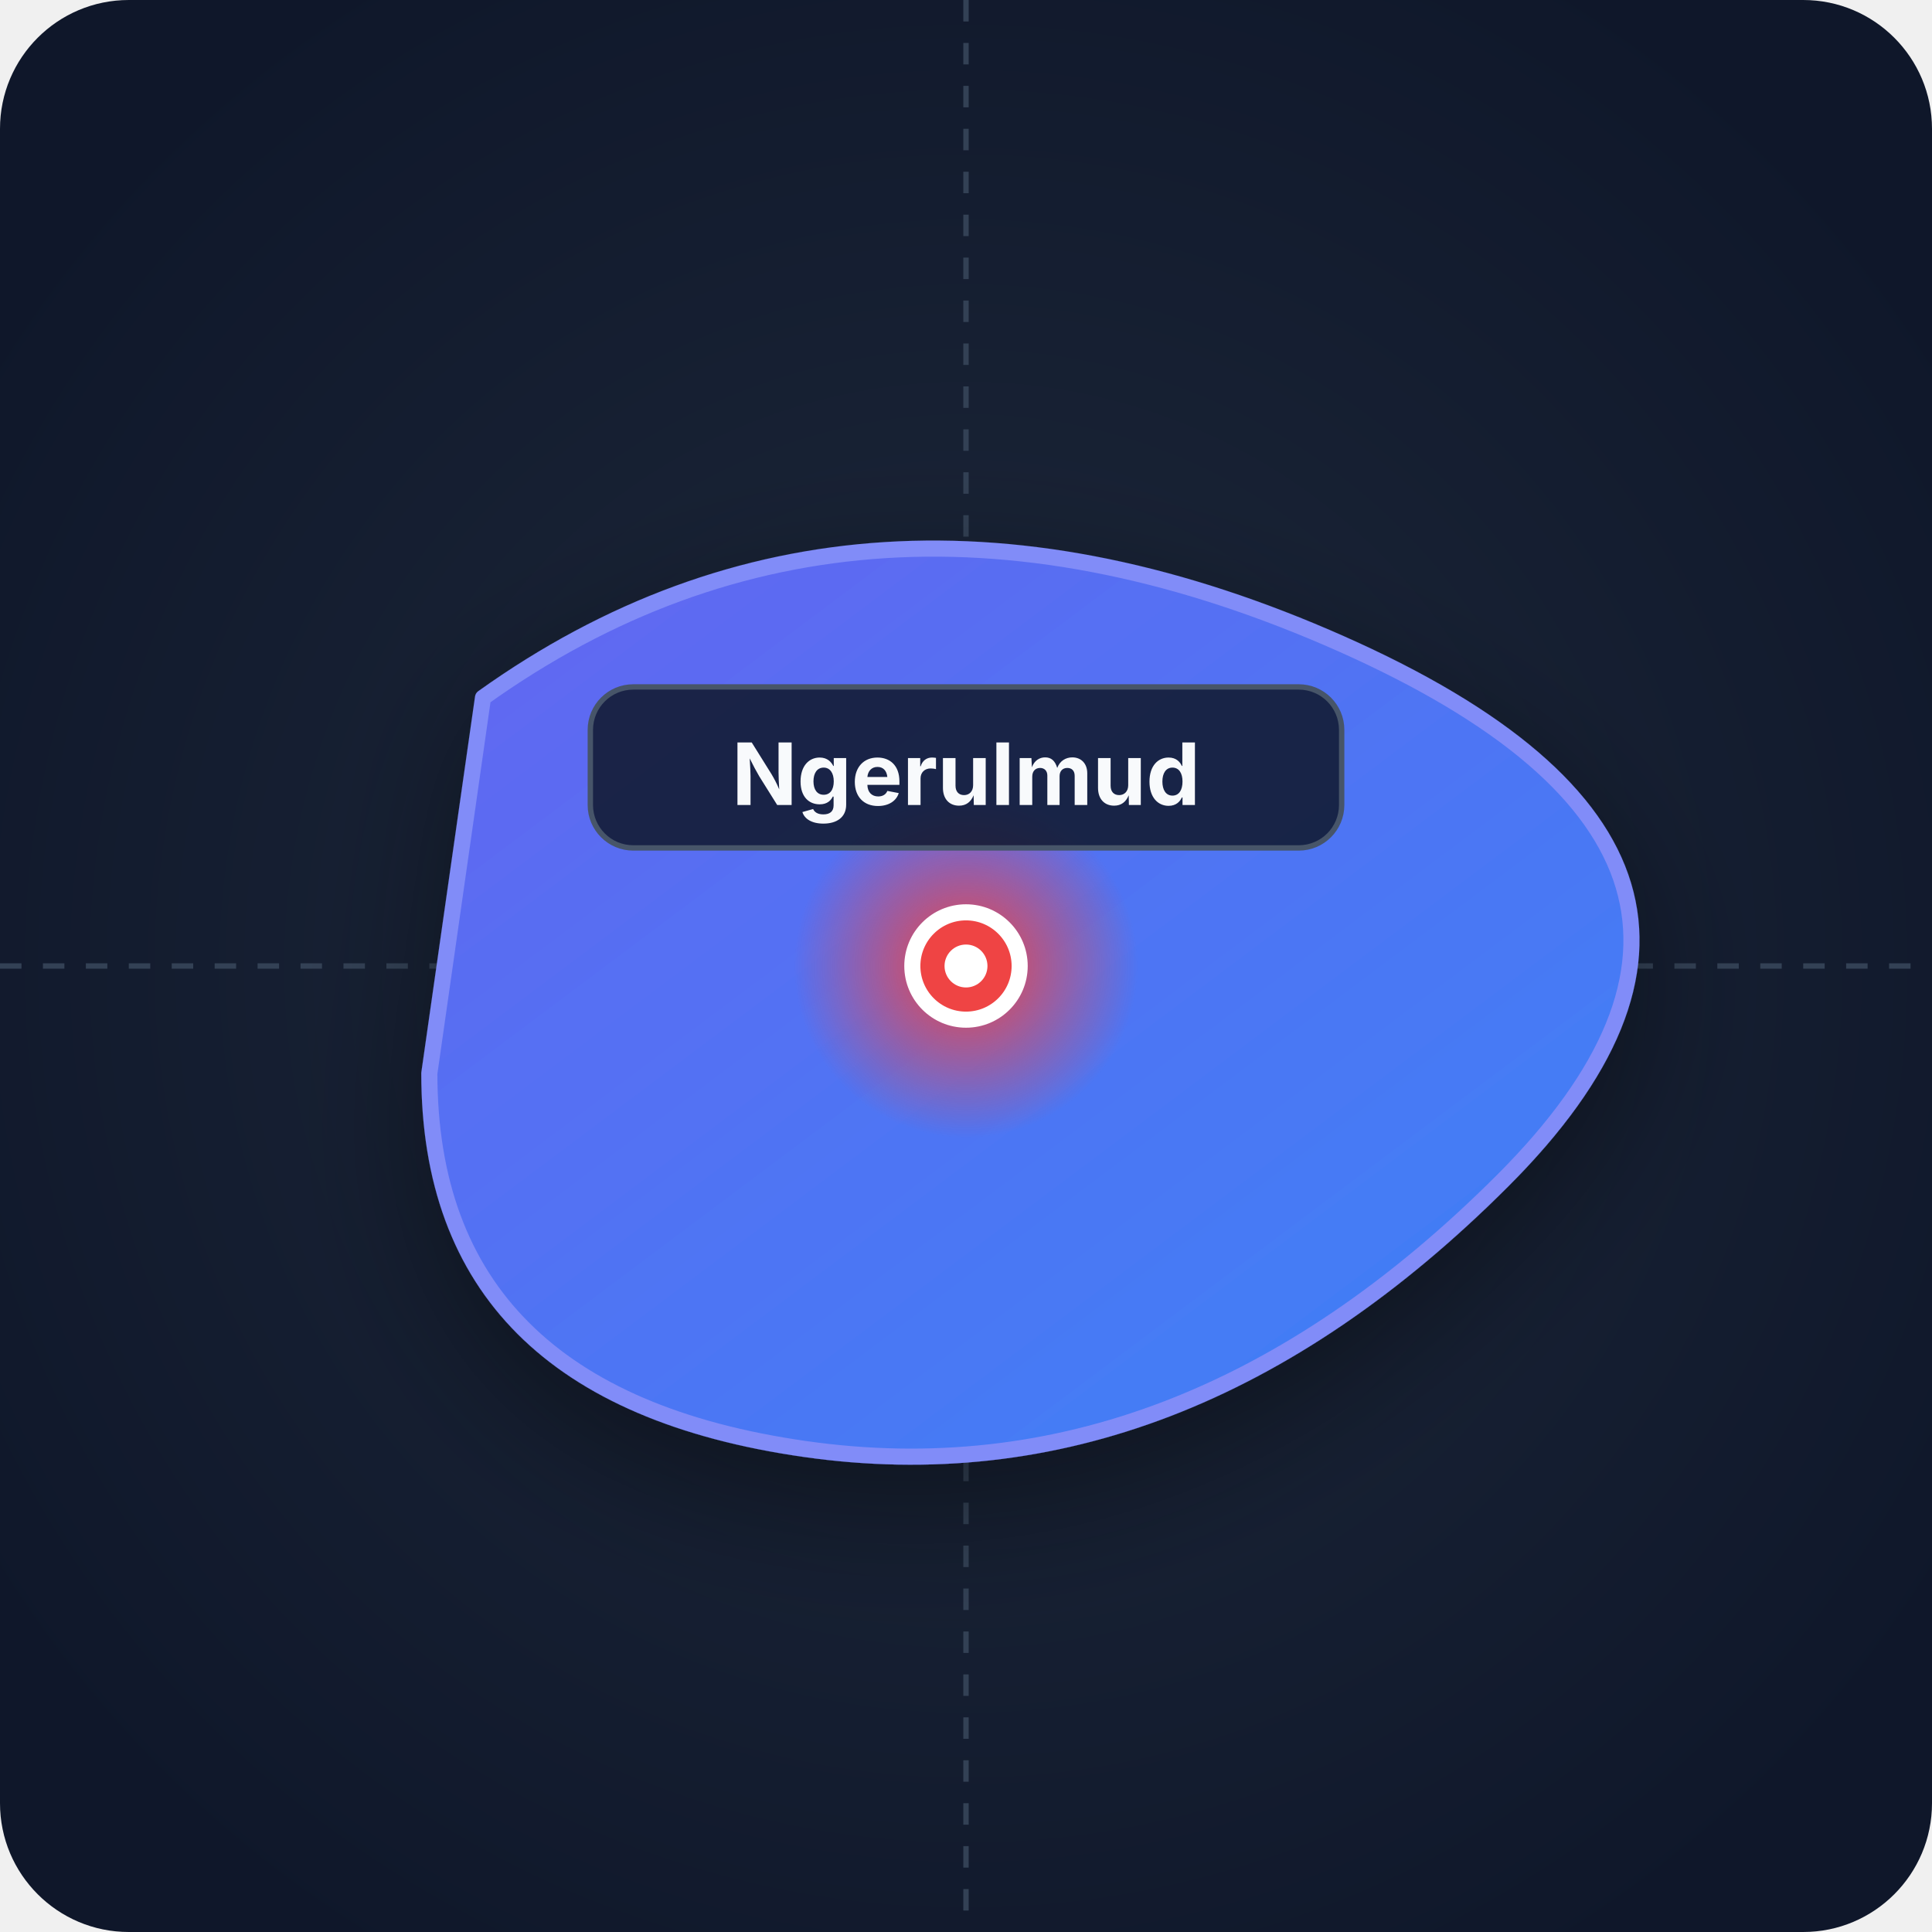
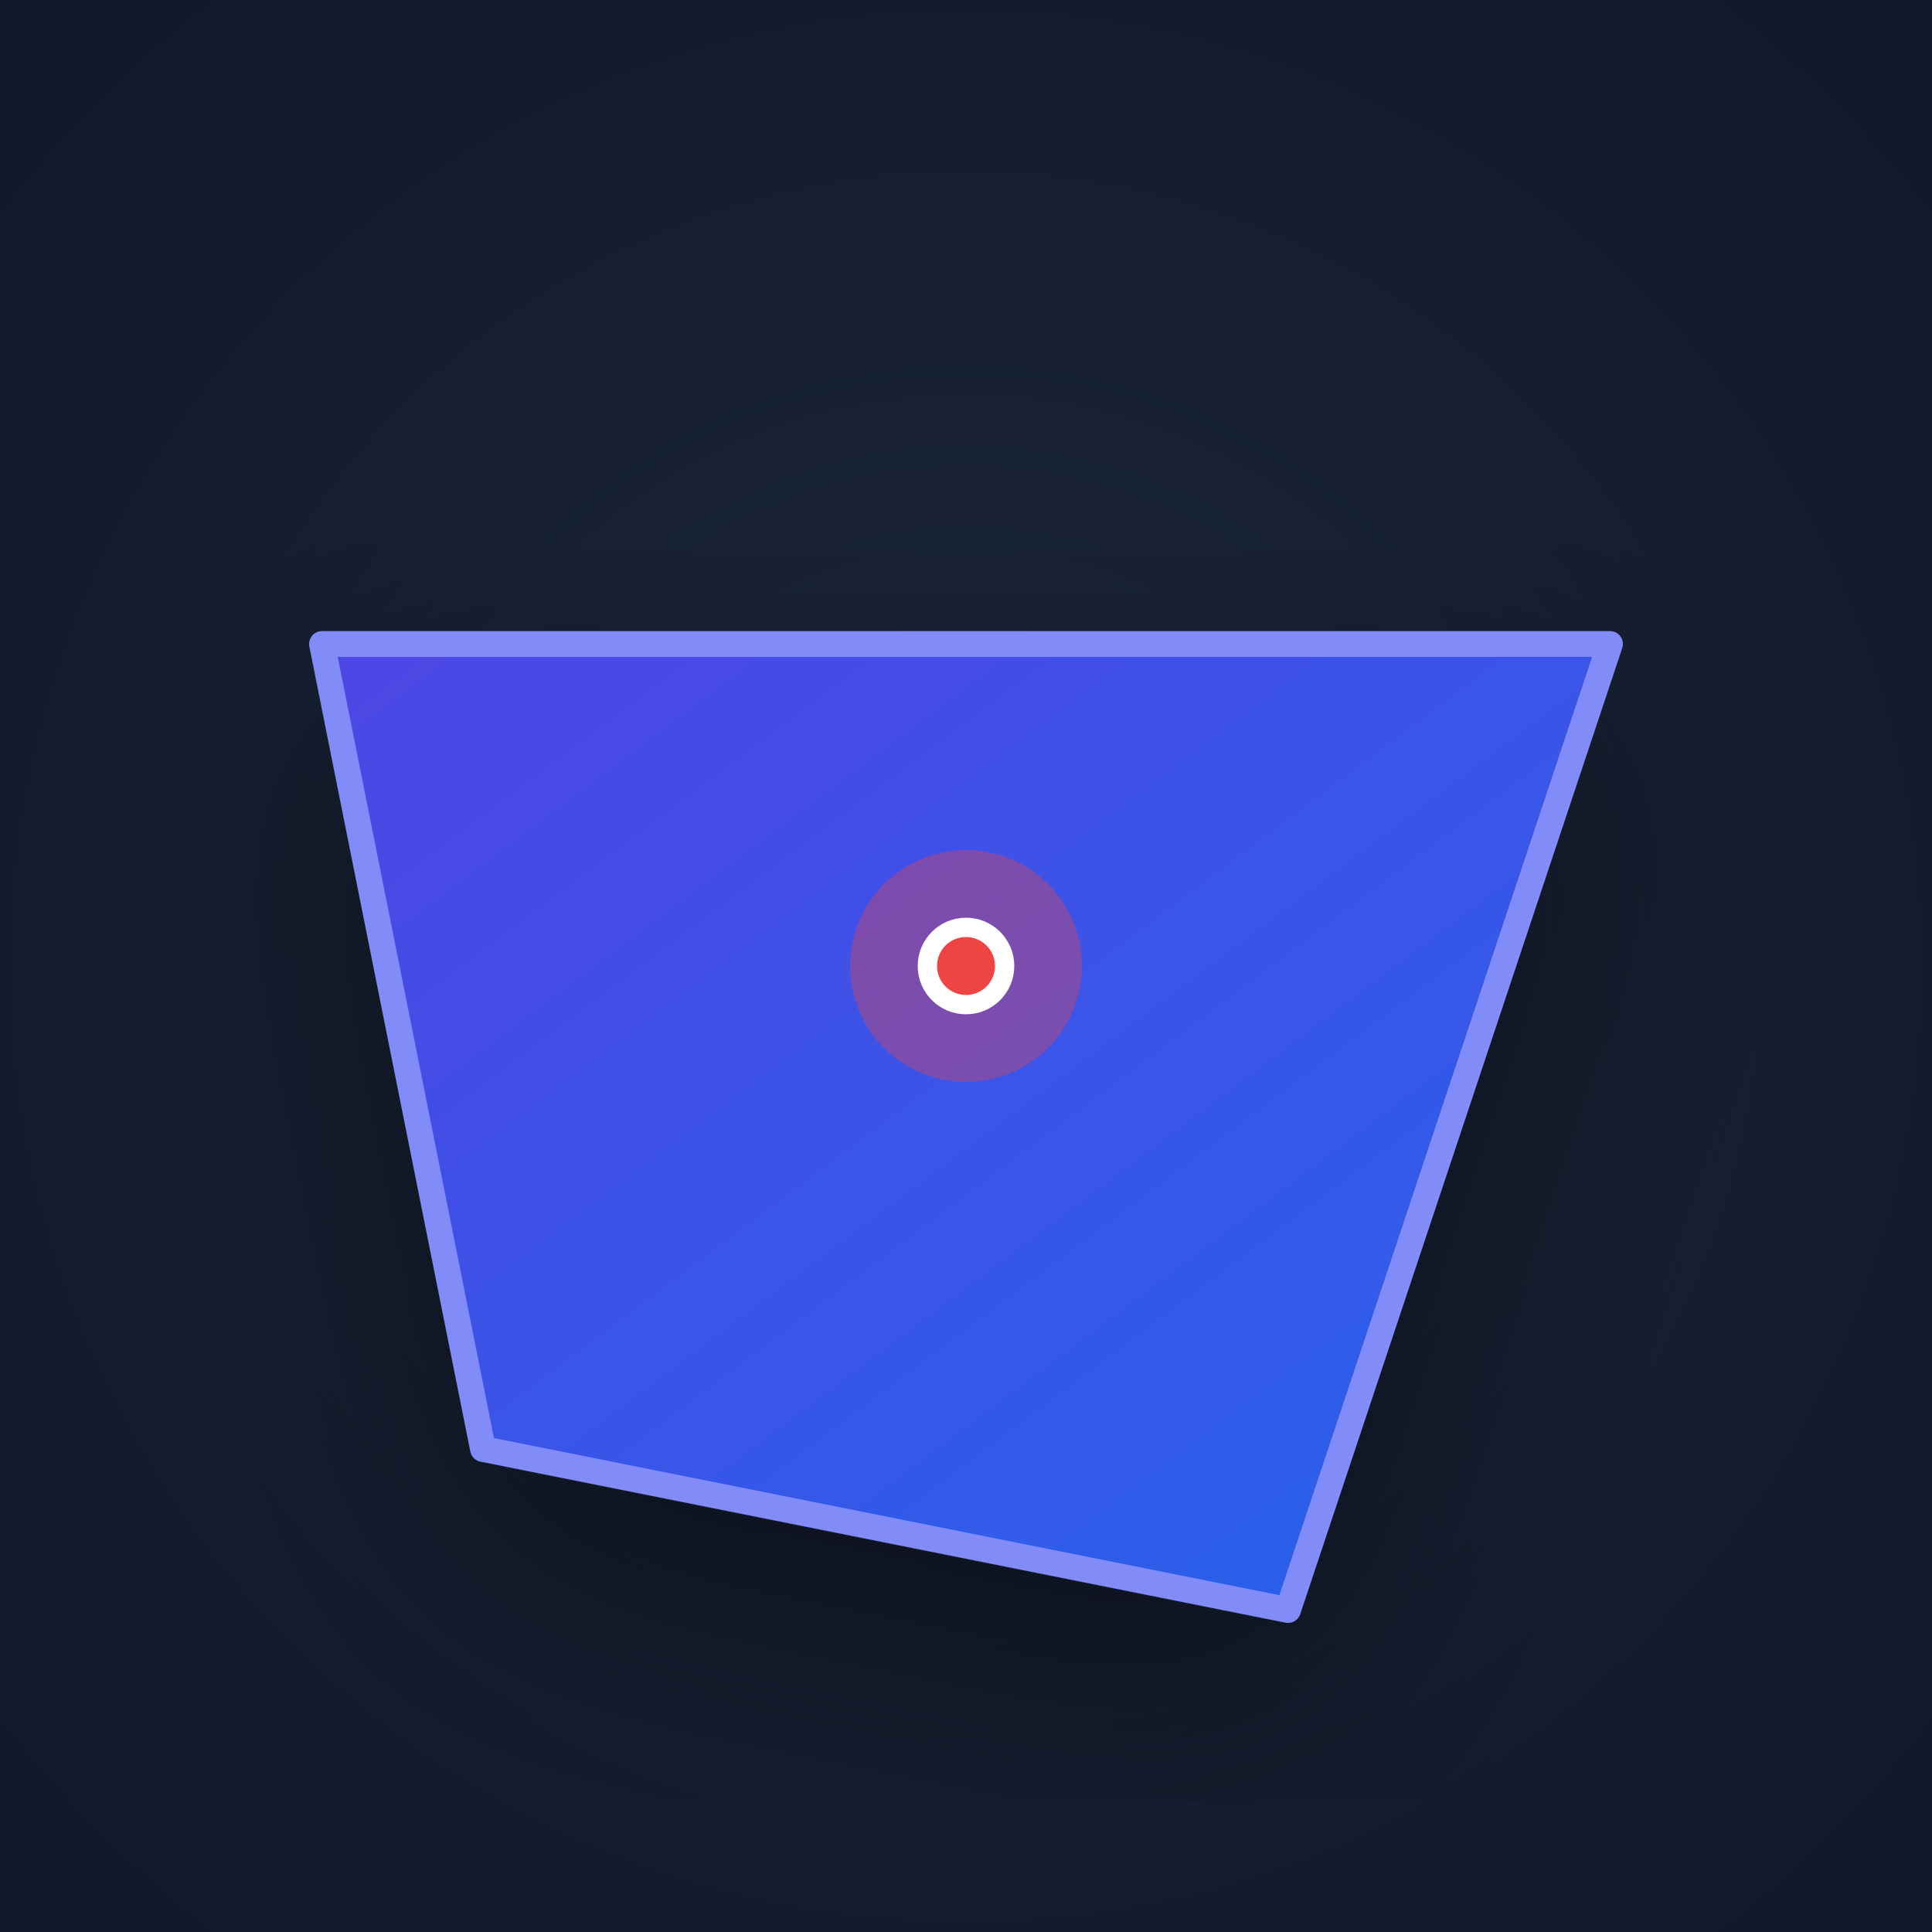
- <svg xmlns="http://www.w3.org/2000/svg" viewBox="609.17 143.28 180 180" width="100%" height="100%">
+ <svg xmlns="http://www.w3.org/2000/svg" viewBox="669.17 203.28 60.00 60.00" width="100%" height="100%">
  <defs>
-     <radialGradient id="bgGrad" cx="50%" cy="50%" r="60%">
+     <radialGradient id="bgGrad_pw" cx="50%" cy="50%" r="70%">
      <stop offset="0%" stop-color="#1E293B" />
      <stop offset="100%" stop-color="#0F172A" />
    </radialGradient>
-     <radialGradient id="pinGlow" cx="50%" cy="50%" r="50%">
-       <stop offset="0%" stop-color="#EF4444" stop-opacity="1" />
-       <stop offset="100%" stop-color="#EF4444" stop-opacity="0" />
-     </radialGradient>
-     <linearGradient id="countryGrad" x1="0%" y1="0%" x2="100%" y2="100%">
-       <stop offset="0%" stop-color="#6366F1" />
-       <stop offset="100%" stop-color="#3B82F6" />
+     <linearGradient id="realCountryGrad_pw" x1="0%" y1="0%" x2="100%" y2="100%">
+       <stop offset="0%" stop-color="#4F46E5" />
+       <stop offset="100%" stop-color="#2563EB" />
    </linearGradient>
-     <filter id="shadow" x="-20%" y="-20%" width="140%" height="140%">
-       <feDropShadow dx="0" dy="4" stdDeviation="6" flood-color="#000" flood-opacity="0.4" />
+     <filter id="shadow_pw" x="-20%" y="-20%" width="140%" height="140%">
+       <feDropShadow dx="0" dy="3" stdDeviation="4" flood-color="#000" flood-opacity="0.5" />
    </filter>
  </defs>
-   <rect x="609.17" y="143.28" width="180" height="180" rx="12" fill="url(#bgGrad)" />
-   <path d="M 609.17 233.28 H 789.17 M 699.17 143.28 V 323.28" stroke="#334155" stroke-width="0.5" stroke-dasharray="2,2" />
-   <g filter="url(#shadow)">
-     <path d="M 654.17 208.28 Q 689.17 183.28 734.17 203.28 T 749.17 253.28 T 684.17 278.28 T 649.17 243.28 Z" fill="url(#countryGrad)" stroke="#818CF8" stroke-width="1.5" stroke-linejoin="round" />
+   <rect x="669.17" y="203.28" width="60.00" height="60.00" fill="url(#bgGrad_pw)" />
+   <g filter="url(#shadow_pw)">
+     <path d="M 679.17 223.28 L 719.17 223.28 L 709.17 253.28 L 684.17 248.28 Z" fill="url(#realCountryGrad_pw)" stroke="#818CF8" stroke-width="0.8" stroke-linejoin="round" />
  </g>
-   <circle cx="699.17" cy="233.28" r="16" fill="url(#pinGlow)">
-     <animate attributeName="r" values="10;22;10" dur="2.5s" repeatCount="indefinite" />
-     <animate attributeName="opacity" values="0.8;0.2;0.8" dur="2.5s" repeatCount="indefinite" />
+   <circle cx="699.17" cy="233.28" r="3.6" fill="#EF4444" fill-opacity="0.35">
+     <animate attributeName="r" values="2.4;4.8;2.4" dur="2s" repeatCount="indefinite" />
  </circle>
-   <circle cx="699.17" cy="233.28" r="5" fill="#EF4444" stroke="#FFFFFF" stroke-width="1.5" />
-   <circle cx="699.17" cy="233.28" r="2" fill="#FFFFFF" />
-   <g transform="translate(699.17, 221.28)">
-     <rect x="-35" y="-14" width="70" height="15" rx="4" fill="#0F172A" fill-opacity="0.85" stroke="#475569" stroke-width="0.5" />
-     <text x="0" y="-3" font-family="system-ui, -apple-system, sans-serif" font-size="8" font-weight="bold" fill="#F8FAFC" text-anchor="middle">Ngerulmud</text>
-   </g>
+   <circle cx="699.17" cy="233.28" r="1.2" fill="#EF4444" stroke="#FFFFFF" stroke-width="0.6" />
</svg>
